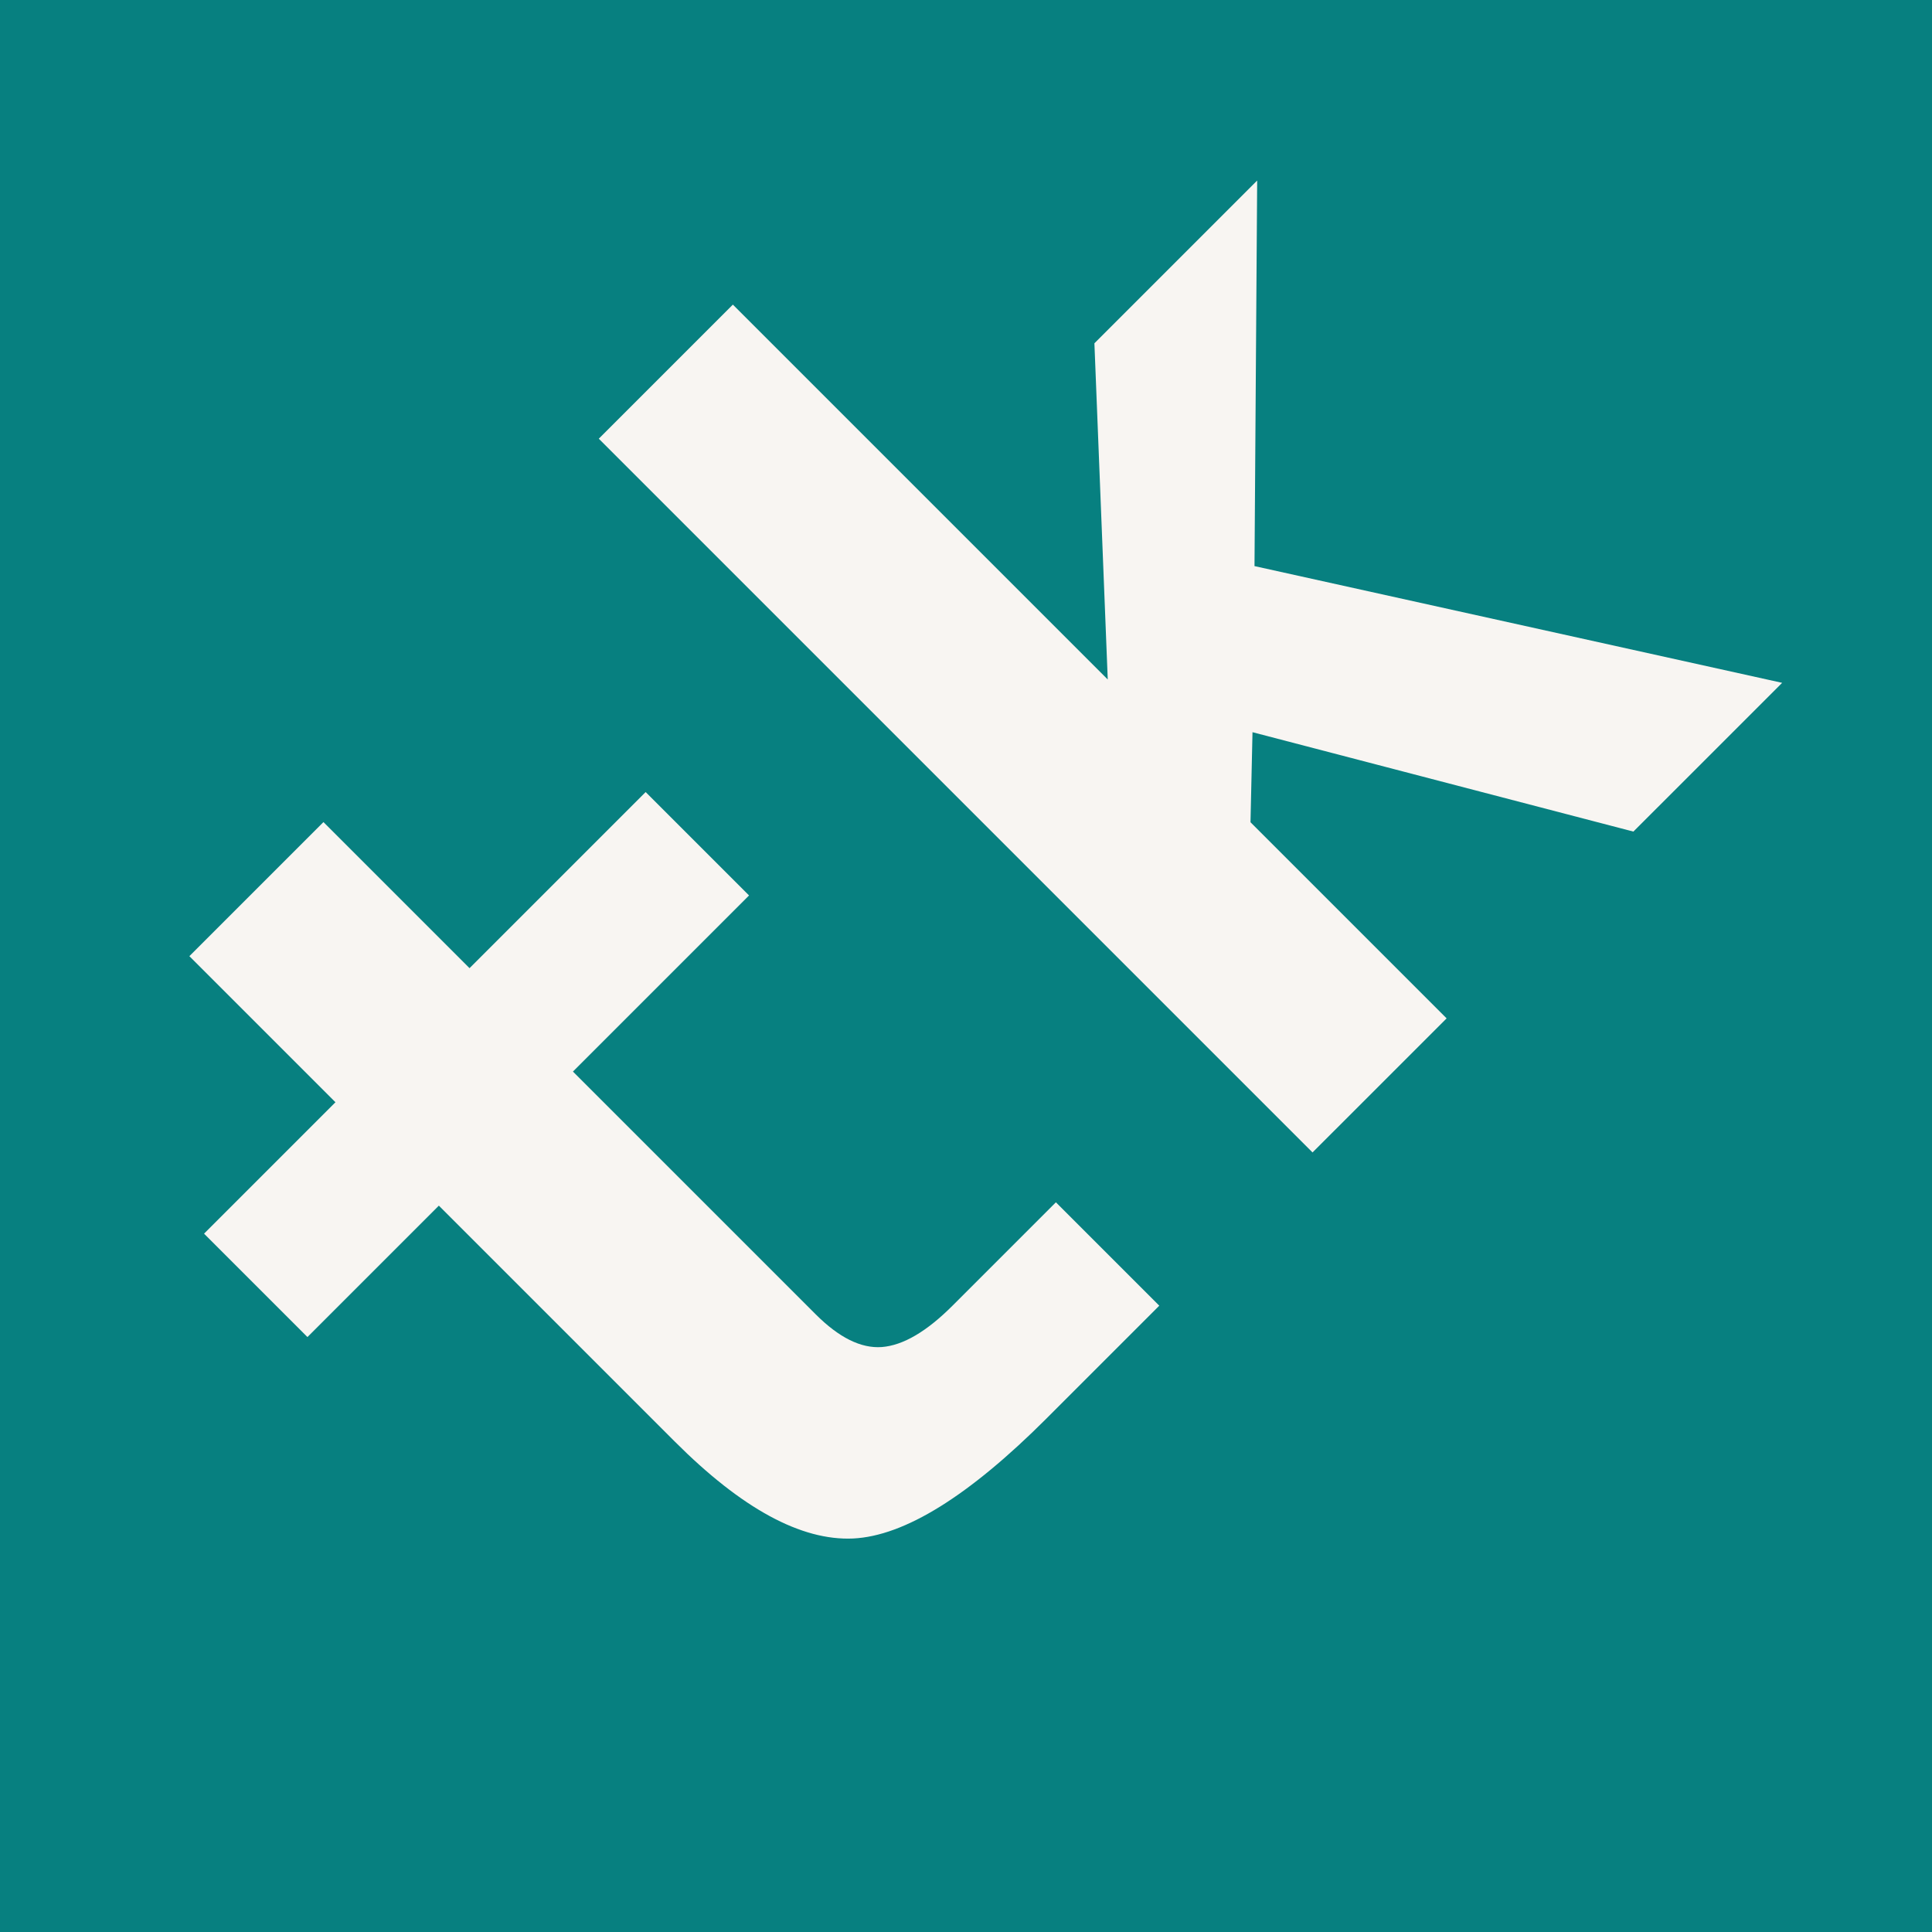
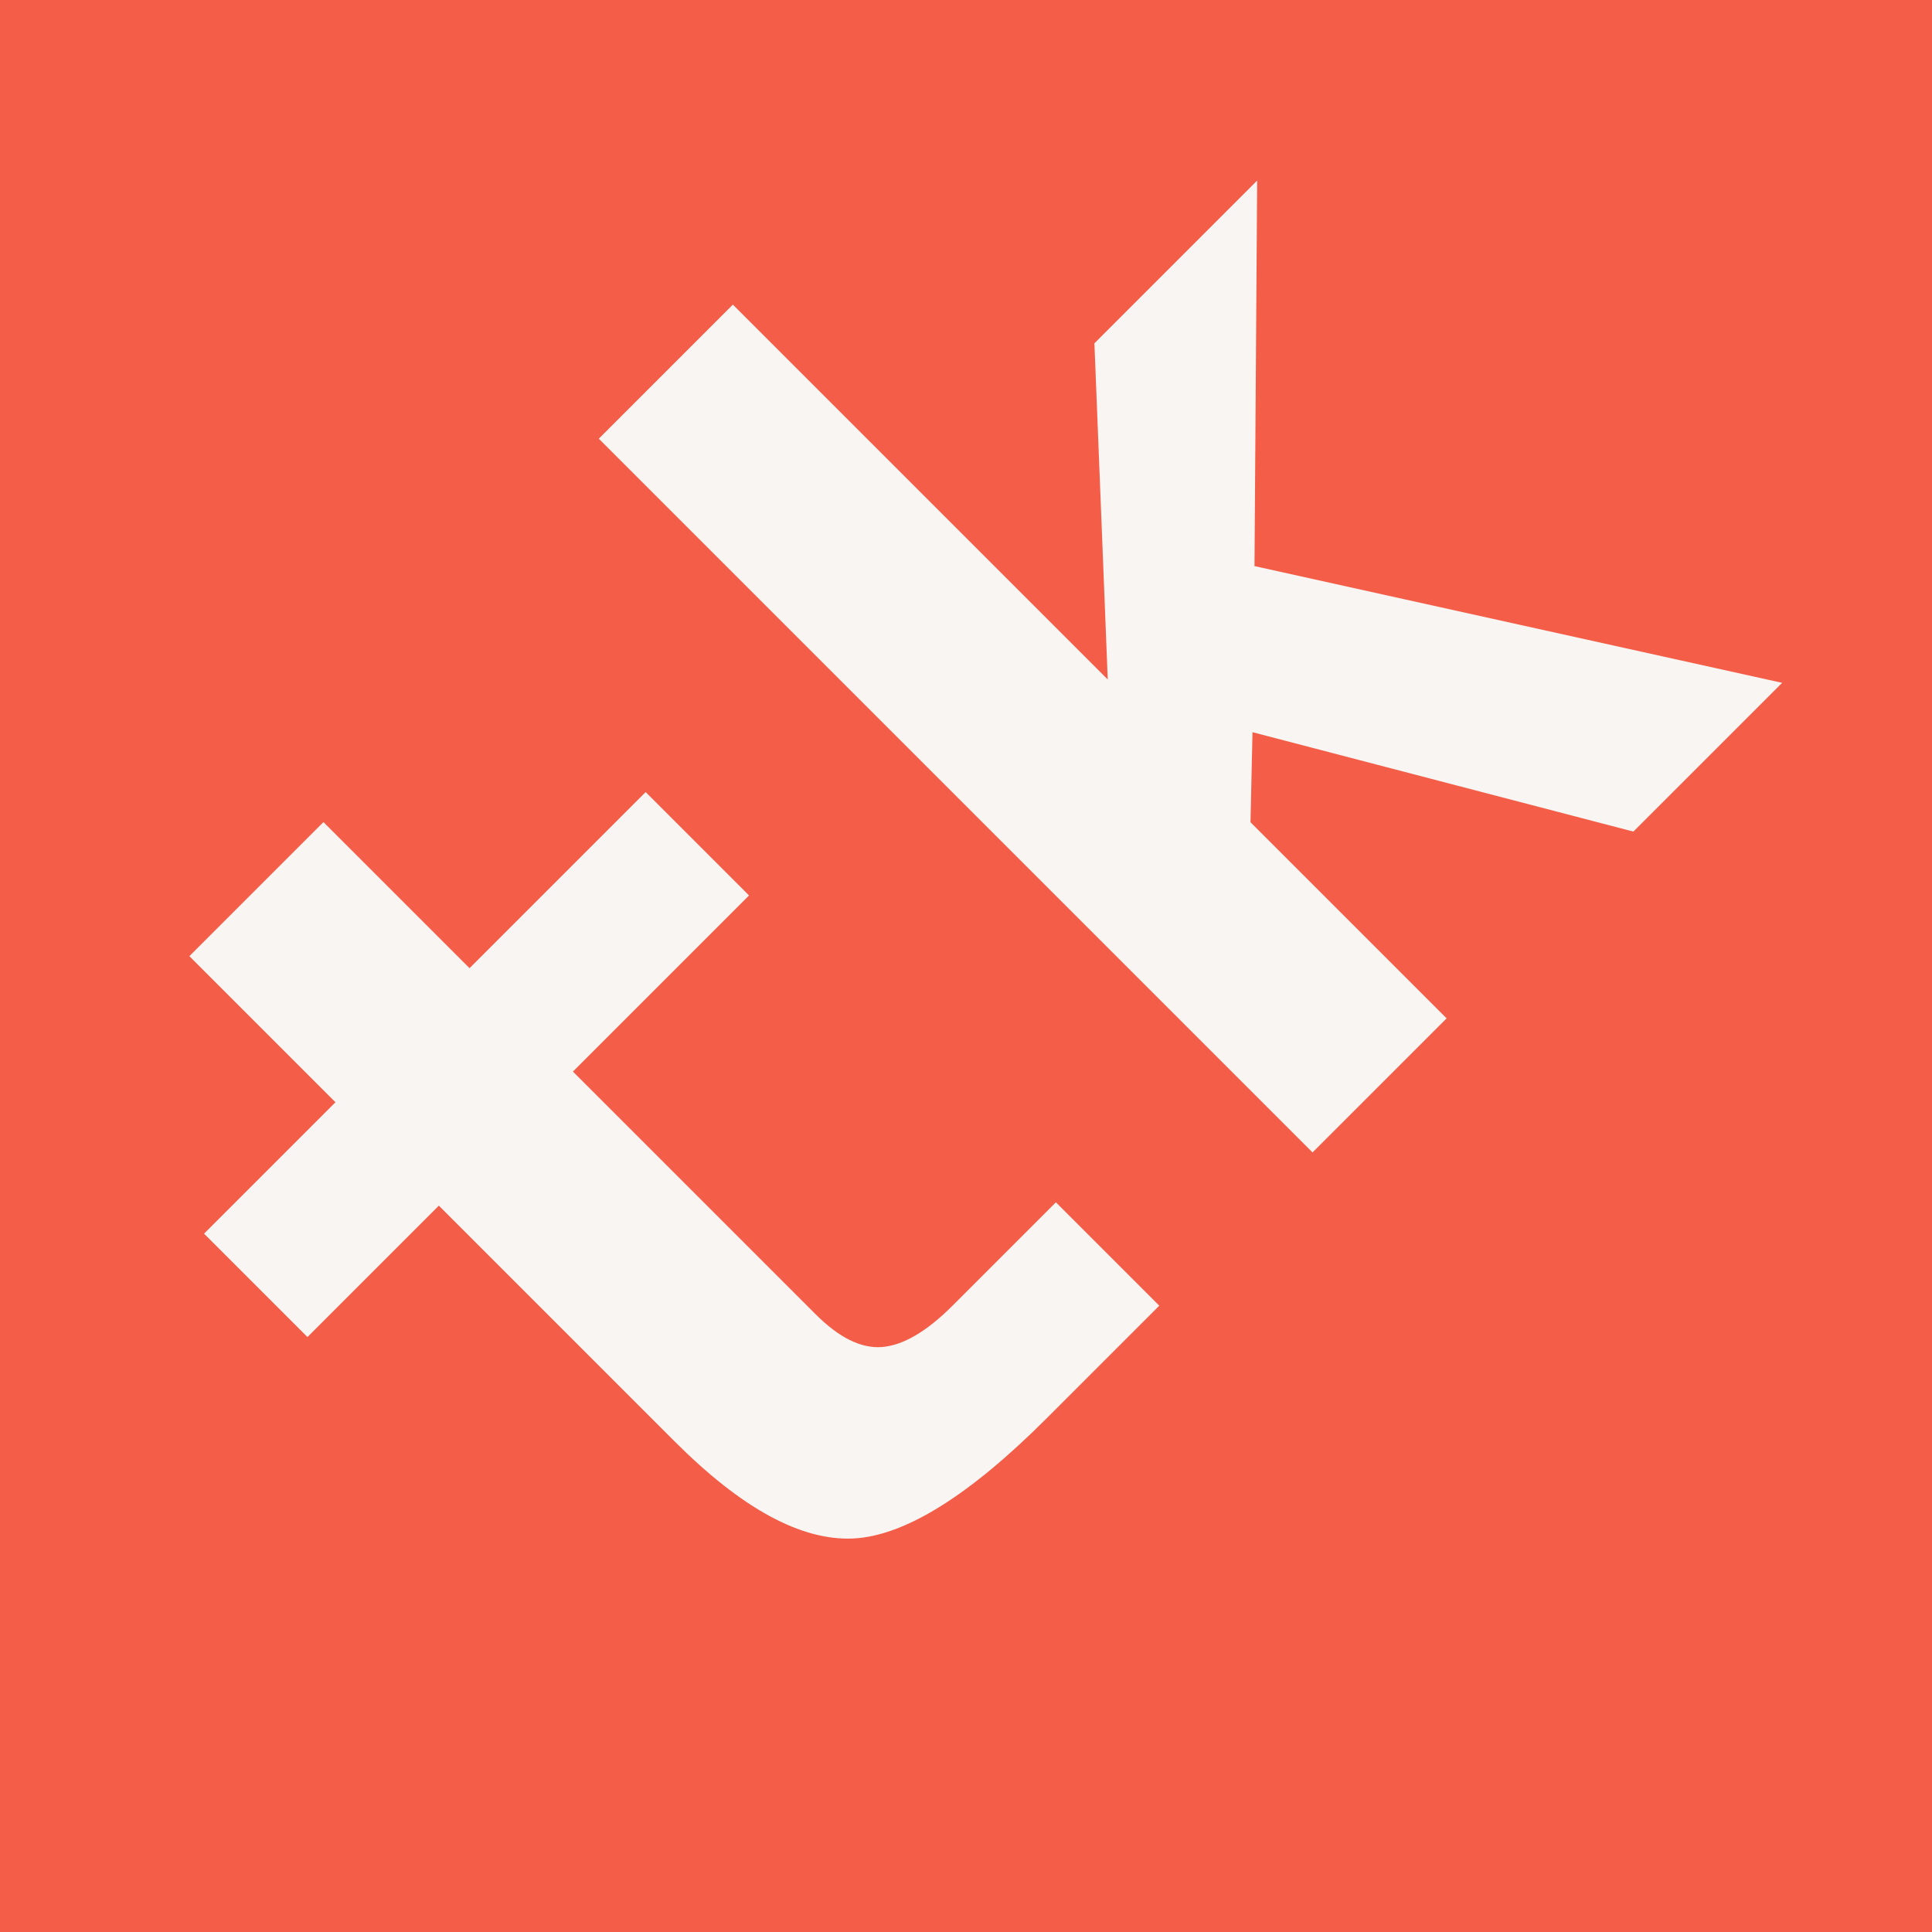
<svg xmlns="http://www.w3.org/2000/svg" viewBox="0 0 32 32">
-   <rect width="32" height="32" fill="#078080" />
+   <rect width="32" height="32" fill="#f45d48" />
  <text x="16" y="16" font-family="monospace" font-weight="700" font-size="22" fill="#f8f5f2" text-anchor="middle" dominant-baseline="middle" transform="rotate(-45, 16, 16)">tk</text>
</svg>
